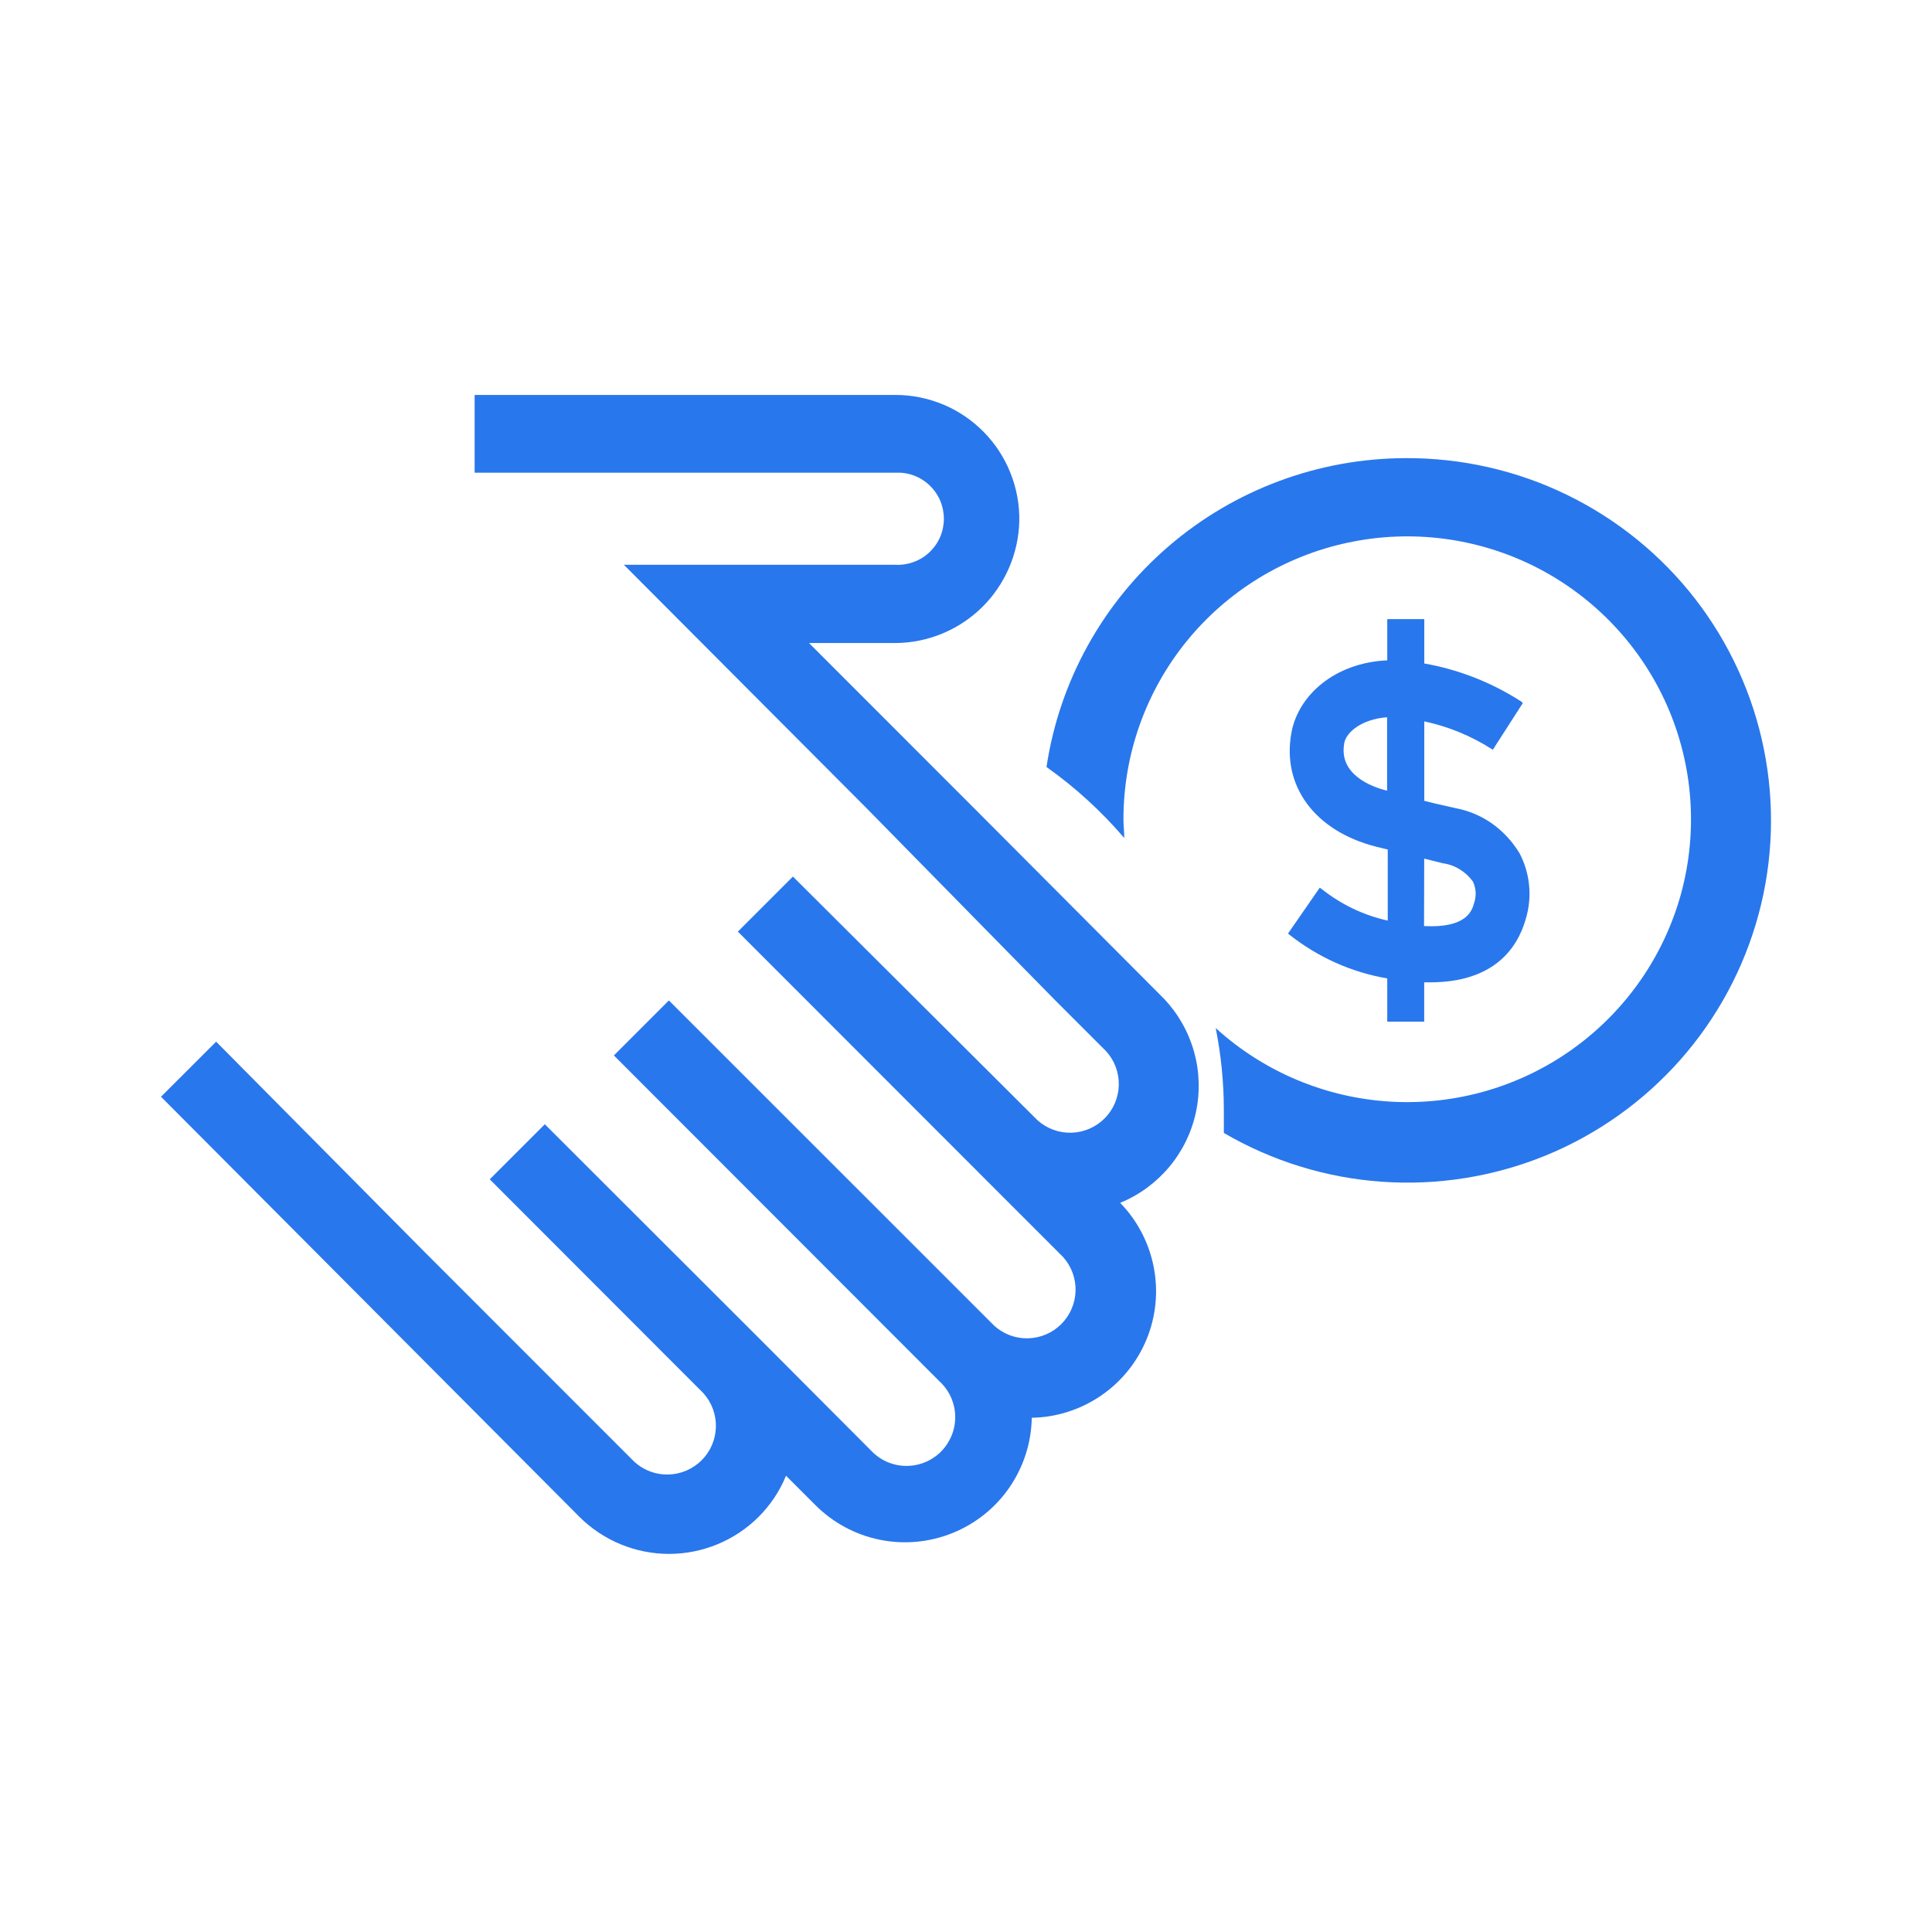
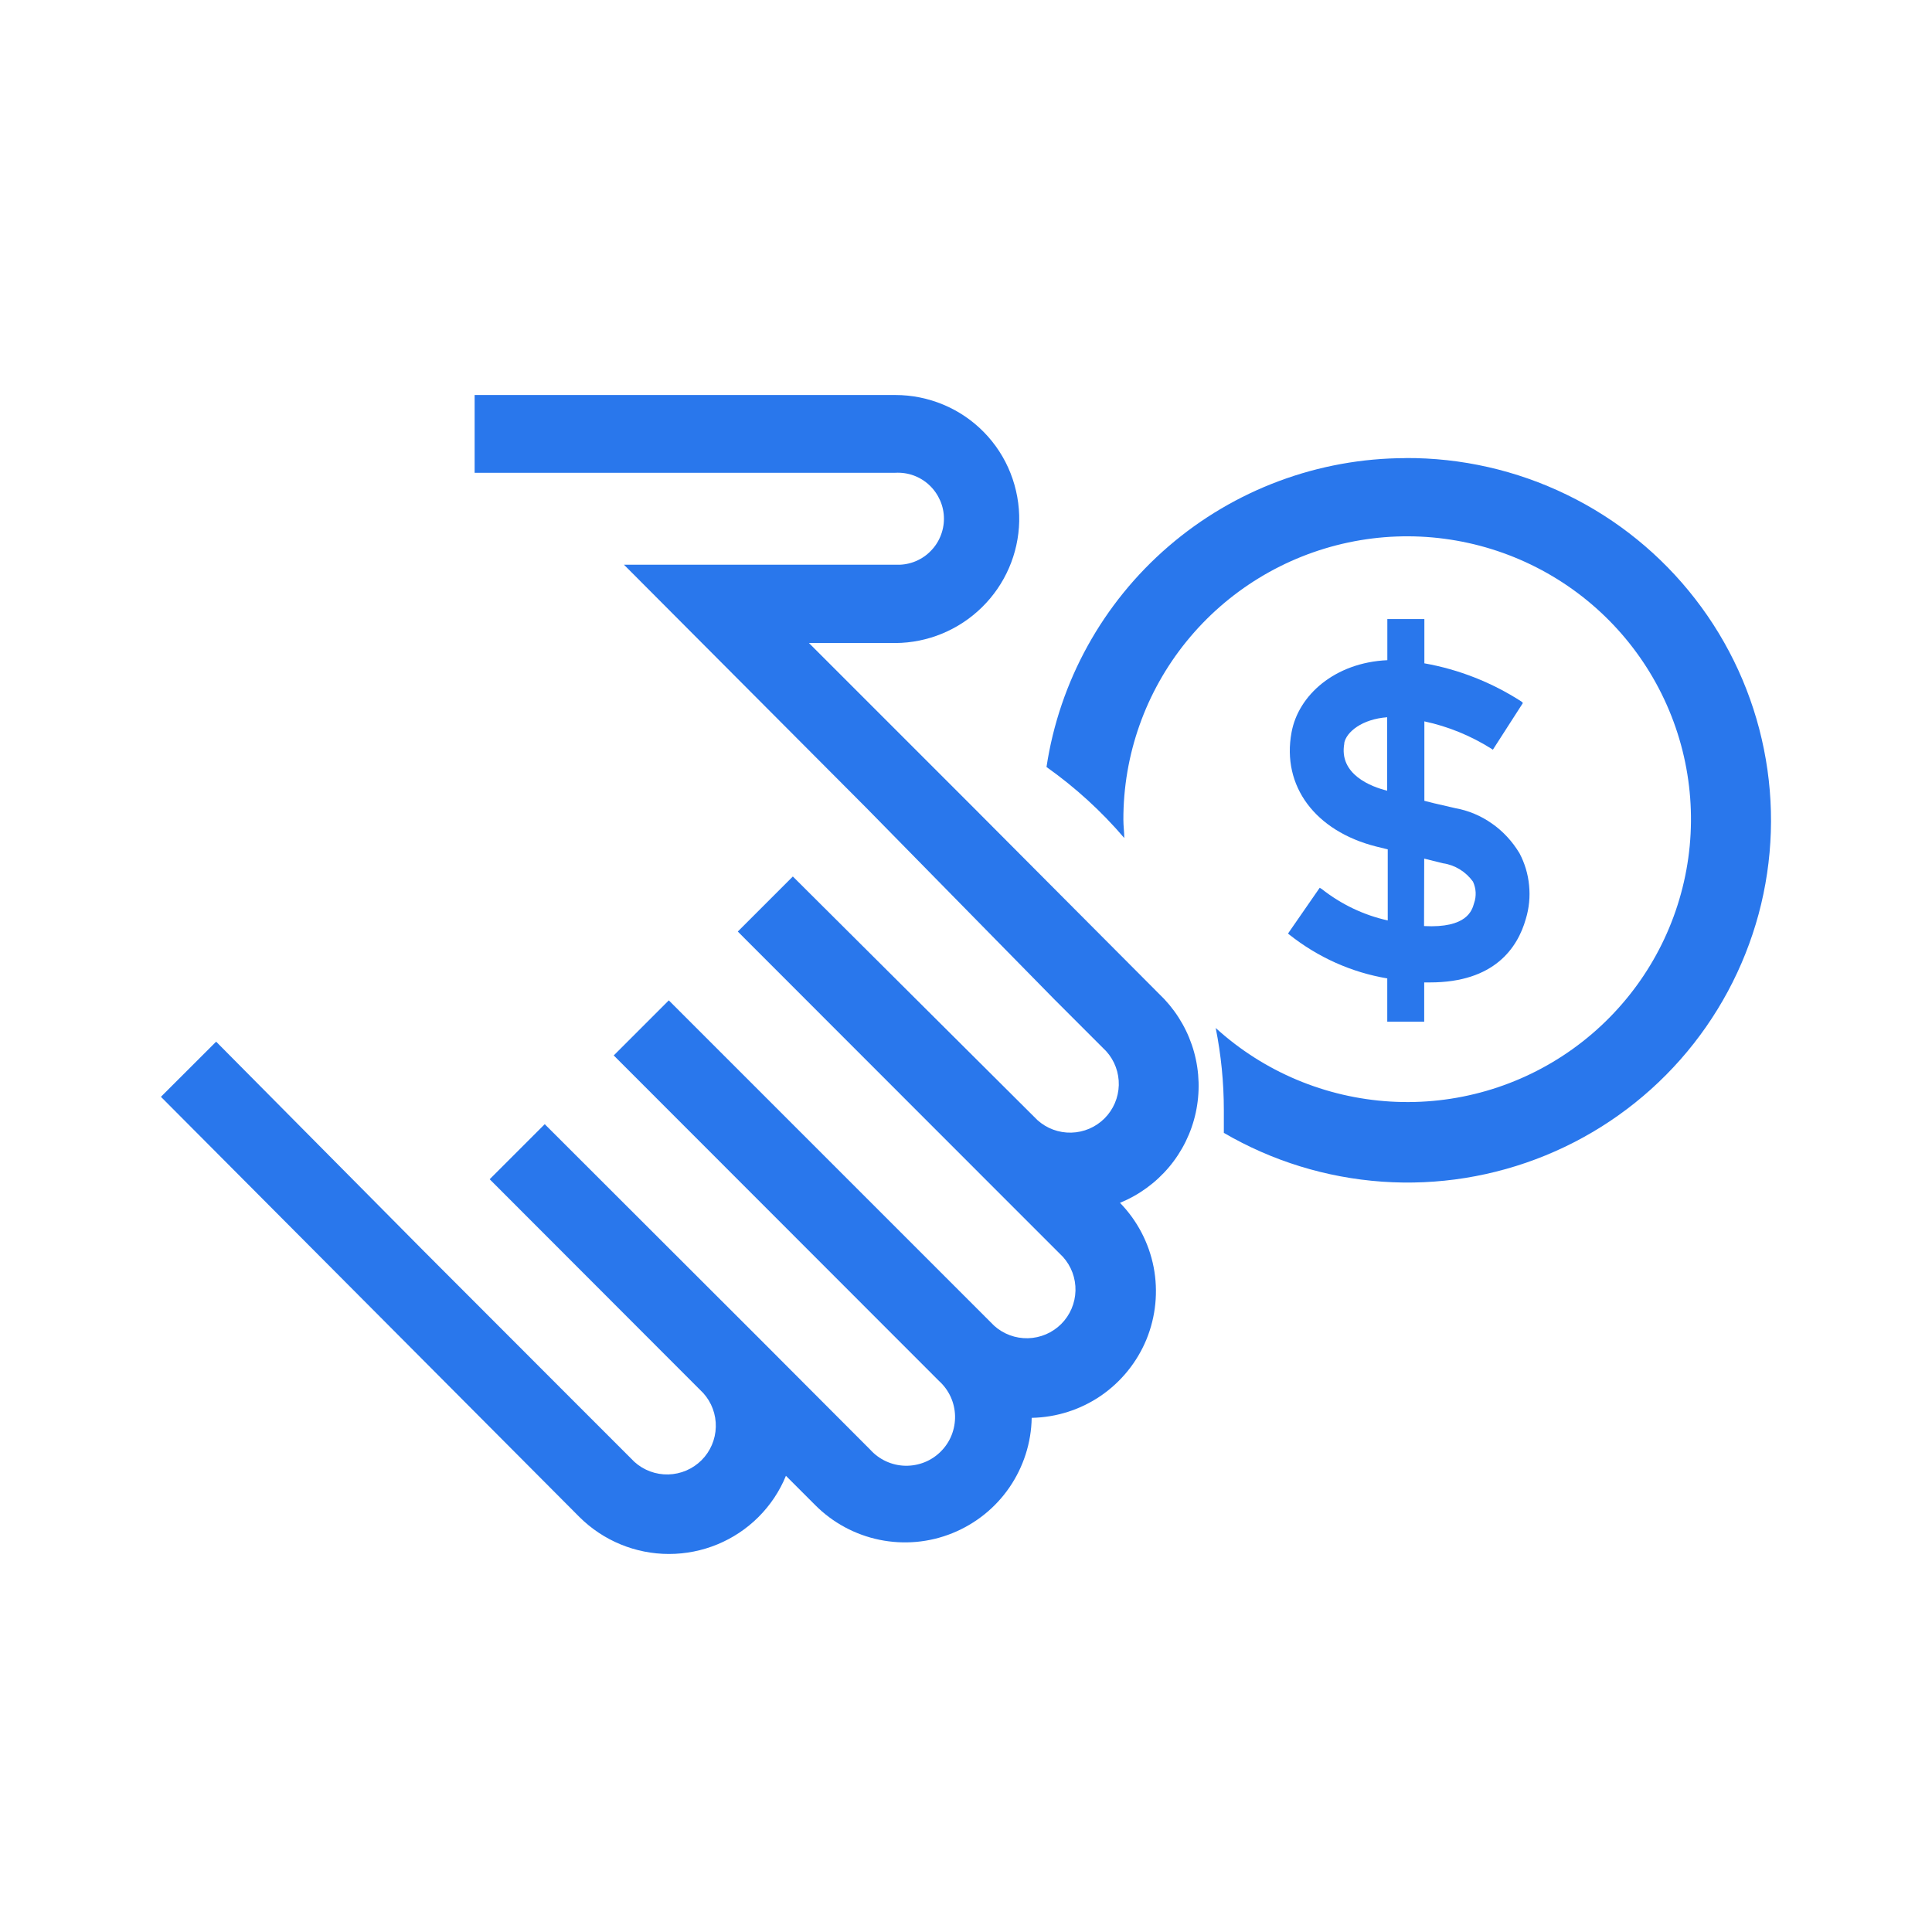
- <svg xmlns="http://www.w3.org/2000/svg" width="24" height="24" viewBox="0 0 24 24" fill="none">
-   <path d="M2.685 12.94L5.268 15.546L7.137 17.416L7.882 18.161C7.997 18.265 8.148 18.321 8.303 18.317C8.458 18.313 8.606 18.25 8.716 18.14C8.826 18.03 8.889 17.883 8.893 17.727C8.897 17.572 8.841 17.421 8.737 17.306L6.084 14.65L6.768 13.966L9.424 16.619L10.812 18.011C10.867 18.071 10.934 18.12 11.008 18.155C11.083 18.189 11.164 18.208 11.246 18.21C11.328 18.212 11.409 18.197 11.485 18.167C11.562 18.136 11.631 18.091 11.689 18.033C11.747 17.975 11.792 17.905 11.823 17.829C11.853 17.753 11.868 17.672 11.866 17.59C11.864 17.508 11.845 17.427 11.811 17.352C11.777 17.278 11.727 17.211 11.667 17.156L7.626 13.111L8.309 12.428L12.351 16.469C12.466 16.573 12.616 16.629 12.771 16.625C12.927 16.621 13.074 16.558 13.184 16.448C13.294 16.338 13.357 16.19 13.361 16.035C13.365 15.88 13.309 15.729 13.205 15.614L12.193 14.602L9.166 11.573L9.85 10.889L12.887 13.915C13.002 14.019 13.153 14.075 13.308 14.071C13.463 14.067 13.611 14.004 13.721 13.894C13.831 13.784 13.894 13.636 13.898 13.481C13.902 13.326 13.846 13.175 13.742 13.06L13.098 12.416L10.759 10.034L7.75 7.016H11.121C11.199 7.02 11.277 7.008 11.35 6.981C11.423 6.955 11.49 6.913 11.546 6.86C11.603 6.806 11.648 6.742 11.679 6.67C11.709 6.599 11.725 6.522 11.725 6.444C11.725 6.366 11.709 6.289 11.679 6.218C11.648 6.146 11.603 6.082 11.546 6.028C11.49 5.975 11.423 5.933 11.35 5.906C11.277 5.879 11.199 5.868 11.121 5.872H5.896V4.906H11.123C11.328 4.906 11.53 4.947 11.719 5.026C11.908 5.105 12.079 5.222 12.222 5.368C12.365 5.514 12.478 5.687 12.553 5.877C12.629 6.068 12.666 6.271 12.662 6.475C12.652 6.878 12.486 7.261 12.199 7.544C11.912 7.826 11.526 7.986 11.123 7.988H10.05L12.101 10.04L14.465 12.412C14.639 12.598 14.766 12.823 14.834 13.069C14.902 13.315 14.909 13.573 14.855 13.822C14.801 14.071 14.687 14.303 14.523 14.498C14.359 14.693 14.15 14.846 13.915 14.942C14.129 15.162 14.274 15.44 14.332 15.741C14.391 16.042 14.36 16.354 14.243 16.638C14.126 16.922 13.929 17.165 13.676 17.338C13.422 17.511 13.124 17.607 12.817 17.612C12.812 17.921 12.715 18.222 12.54 18.477C12.365 18.732 12.118 18.929 11.832 19.044C11.545 19.16 11.23 19.189 10.927 19.127C10.624 19.065 10.347 18.915 10.128 18.696L9.764 18.332C9.686 18.524 9.569 18.698 9.422 18.845C9.127 19.138 8.727 19.303 8.311 19.303C7.895 19.303 7.495 19.138 7.2 18.845L2 13.624L2.685 12.94Z" fill="#2977EC" />
-   <path d="M17.46 5.691C16.379 5.694 15.335 6.082 14.517 6.786C13.698 7.49 13.16 8.463 13 9.528C13.357 9.781 13.682 10.078 13.966 10.41C13.966 10.334 13.956 10.26 13.956 10.184C13.954 9.378 14.231 8.595 14.739 7.968C15.248 7.341 15.957 6.907 16.749 6.74C17.54 6.572 18.366 6.681 19.086 7.048C19.806 7.416 20.378 8.019 20.705 8.756C21.032 9.494 21.095 10.321 20.883 11.1C20.67 11.878 20.195 12.559 19.538 13.03C18.881 13.501 18.082 13.732 17.274 13.685C16.466 13.637 15.7 13.315 15.102 12.771C15.169 13.107 15.203 13.449 15.203 13.792C15.203 13.887 15.203 13.981 15.203 14.074C15.803 14.424 16.475 14.632 17.168 14.68C17.861 14.729 18.556 14.617 19.199 14.355C19.842 14.092 20.415 13.684 20.874 13.165C21.333 12.645 21.666 12.026 21.846 11.357C22.026 10.689 22.049 9.987 21.912 9.308C21.776 8.629 21.484 7.991 21.06 7.442C20.635 6.894 20.09 6.451 19.465 6.147C18.841 5.843 18.154 5.688 17.46 5.691Z" fill="#2977EC" />
-   <path d="M16.416 11.042L16.394 11.028L16 11.597L16.016 11.61C16.374 11.893 16.791 12.079 17.233 12.154V12.691H17.692V12.203H17.764C18.563 12.203 18.852 11.774 18.954 11.415C18.994 11.281 19.009 11.139 18.995 10.999C18.982 10.858 18.941 10.723 18.876 10.599C18.787 10.452 18.67 10.326 18.533 10.229C18.395 10.133 18.24 10.068 18.076 10.038L17.812 9.978L17.693 9.948V8.961C17.987 9.024 18.269 9.139 18.526 9.302L18.544 9.314L18.917 8.734L18.901 8.717C18.531 8.478 18.121 8.317 17.693 8.242V7.691H17.233V8.203C16.58 8.232 16.127 8.638 16.043 9.1C15.919 9.768 16.338 10.324 17.091 10.517L17.239 10.553V11.436C16.94 11.37 16.66 11.236 16.416 11.042ZM16.698 9.233C16.724 9.092 16.92 8.933 17.231 8.91V9.822C17.037 9.776 16.627 9.62 16.699 9.233H16.698ZM17.692 10.666L17.924 10.724C17.998 10.734 18.069 10.759 18.133 10.799C18.197 10.838 18.253 10.89 18.298 10.952C18.317 10.994 18.328 11.039 18.331 11.085C18.333 11.131 18.326 11.178 18.311 11.221C18.286 11.31 18.222 11.532 17.69 11.504L17.692 10.666Z" fill="#2977EC" />
+ <svg xmlns="http://www.w3.org/2000/svg" fill="none" height="24" viewBox="0 0 24 24" width="24">
+   <g fill="#2977ec">
+     <path d="m2.685 12.94 2.583 2.605 1.868 1.87.745.745c.115.104.266.16.421.156s.303-.067.413-.177c.11-.11.173-.258.177-.413s-.052-.306-.156-.421l-2.653-2.656.684-.684 2.656 2.653 1.388 1.391c.055.061.122.11.196.144.074.034.155.053.237.055.082.002.164-.013.24-.043.076-.03.145-.076.203-.134s.104-.127.134-.203c.03-.076.045-.158.043-.24-.002-.082-.021-.163-.055-.237s-.083-.141-.144-.196l-4.041-4.044.684-.684 4.041 4.041c.115.104.266.16.421.156s.303-.067.413-.177.173-.258.177-.413-.052-.306-.156-.421l-1.012-1.012-3.027-3.029.684-.684 3.038 3.026c.115.104.266.16.421.156.155-.004.303-.067.413-.177.11-.11.173-.258.177-.413.004-.155-.052-.306-.156-.421l-.644-.644-2.338-2.381-3.009-3.019h3.371c.078.004.155-.007.229-.034.073-.027.14-.068.196-.122.057-.054.102-.118.132-.189.031-.071.047-.149.047-.226 0-.078-.016-.155-.047-.226-.031-.071-.076-.136-.132-.189-.057-.054-.123-.095-.196-.122-.073-.027-.151-.038-.229-.034h-5.226v-.966h5.227c.205-0.0.407.041.596.12s.36.195.503.341c.143.146.256.319.331.51.075.19.112.394.108.598-.009.403-.175.786-.463 1.068-.287.282-.673.442-1.076.444h-1.073l2.051 2.051 2.364 2.373c.174.186.301.411.369.657s.075.504.021.753-.168.481-.332.676c-.164.195-.373.347-.609.444.214.22.359.497.418.799.058.301.027.613-.089.897-.117.284-.314.527-.567.701-.253.173-.552.268-.859.274-.005.309-.102.61-.277.865-.175.255-.422.452-.709.568-.287.116-.601.144-.904.082s-.581-.212-.799-.431l-.364-.364c-.078.192-.195.366-.342.513-.295.294-.695.458-1.111.458s-.816-.165-1.111-.458l-5.2-5.221z" />
+     <path d="m17.46 5.691c-1.081.002-2.125.391-2.943 1.095s-1.356 1.677-1.517 2.742c.357.253.682.549.966.882 0-.076-.011-.15-.011-.226-.002-.806.275-1.589.784-2.216s1.218-1.061 2.01-1.229 1.617-.058 2.337.309c.72.367 1.292.97 1.619 1.708.327.738.39 1.565.177 2.343-.212.778-.687 1.46-1.344 1.931-.657.471-1.456.702-2.264.654s-1.575-.37-2.172-.914c.067.336.101.678.101 1.021v.282c.6.35 1.272.557 1.965.606.693.049 1.388-.063 2.031-.326.643-.263 1.216-.67 1.675-1.19.459-.52.791-1.138.972-1.807.18-.669.203-1.37.066-2.049-.136-.679-.428-1.318-.853-1.866-.424-.548-.97-.992-1.595-1.295-.625-.304-1.311-.46-2.006-.456z" />
+     <path d="m16.416 11.042-.022-.014-.394.569.016.013c.357.283.775.47 1.217.544v.538h.459v-.488h.072c.799 0 1.088-.429 1.19-.788.041-.134.055-.276.041-.417-.013-.14-.054-.276-.119-.399-.088-.147-.205-.274-.343-.37-.138-.097-.293-.162-.456-.191l-.264-.061-.119-.03v-.987c.294.063.576.178.833.34l.018.012.373-.58-.016-.017c-.37-.239-.78-.4-1.208-.476v-.55h-.46v.511c-.653.03-1.106.435-1.19.897-.124.668.295 1.225 1.048 1.417l.147.036v.883c-.298-.066-.579-.2-.823-.393zm.282-1.809c.026-.141.223-.3.534-.323v.912c-.195-.047-.605-.202-.532-.589zm.994 1.433.233.058c.073.01.144.036.208.075.064.039.12.091.165.153.019.042.031.087.033.133s-.004.092-.02.136c-.025.089-.088.311-.621.283z" />
+   </g>
</svg>
